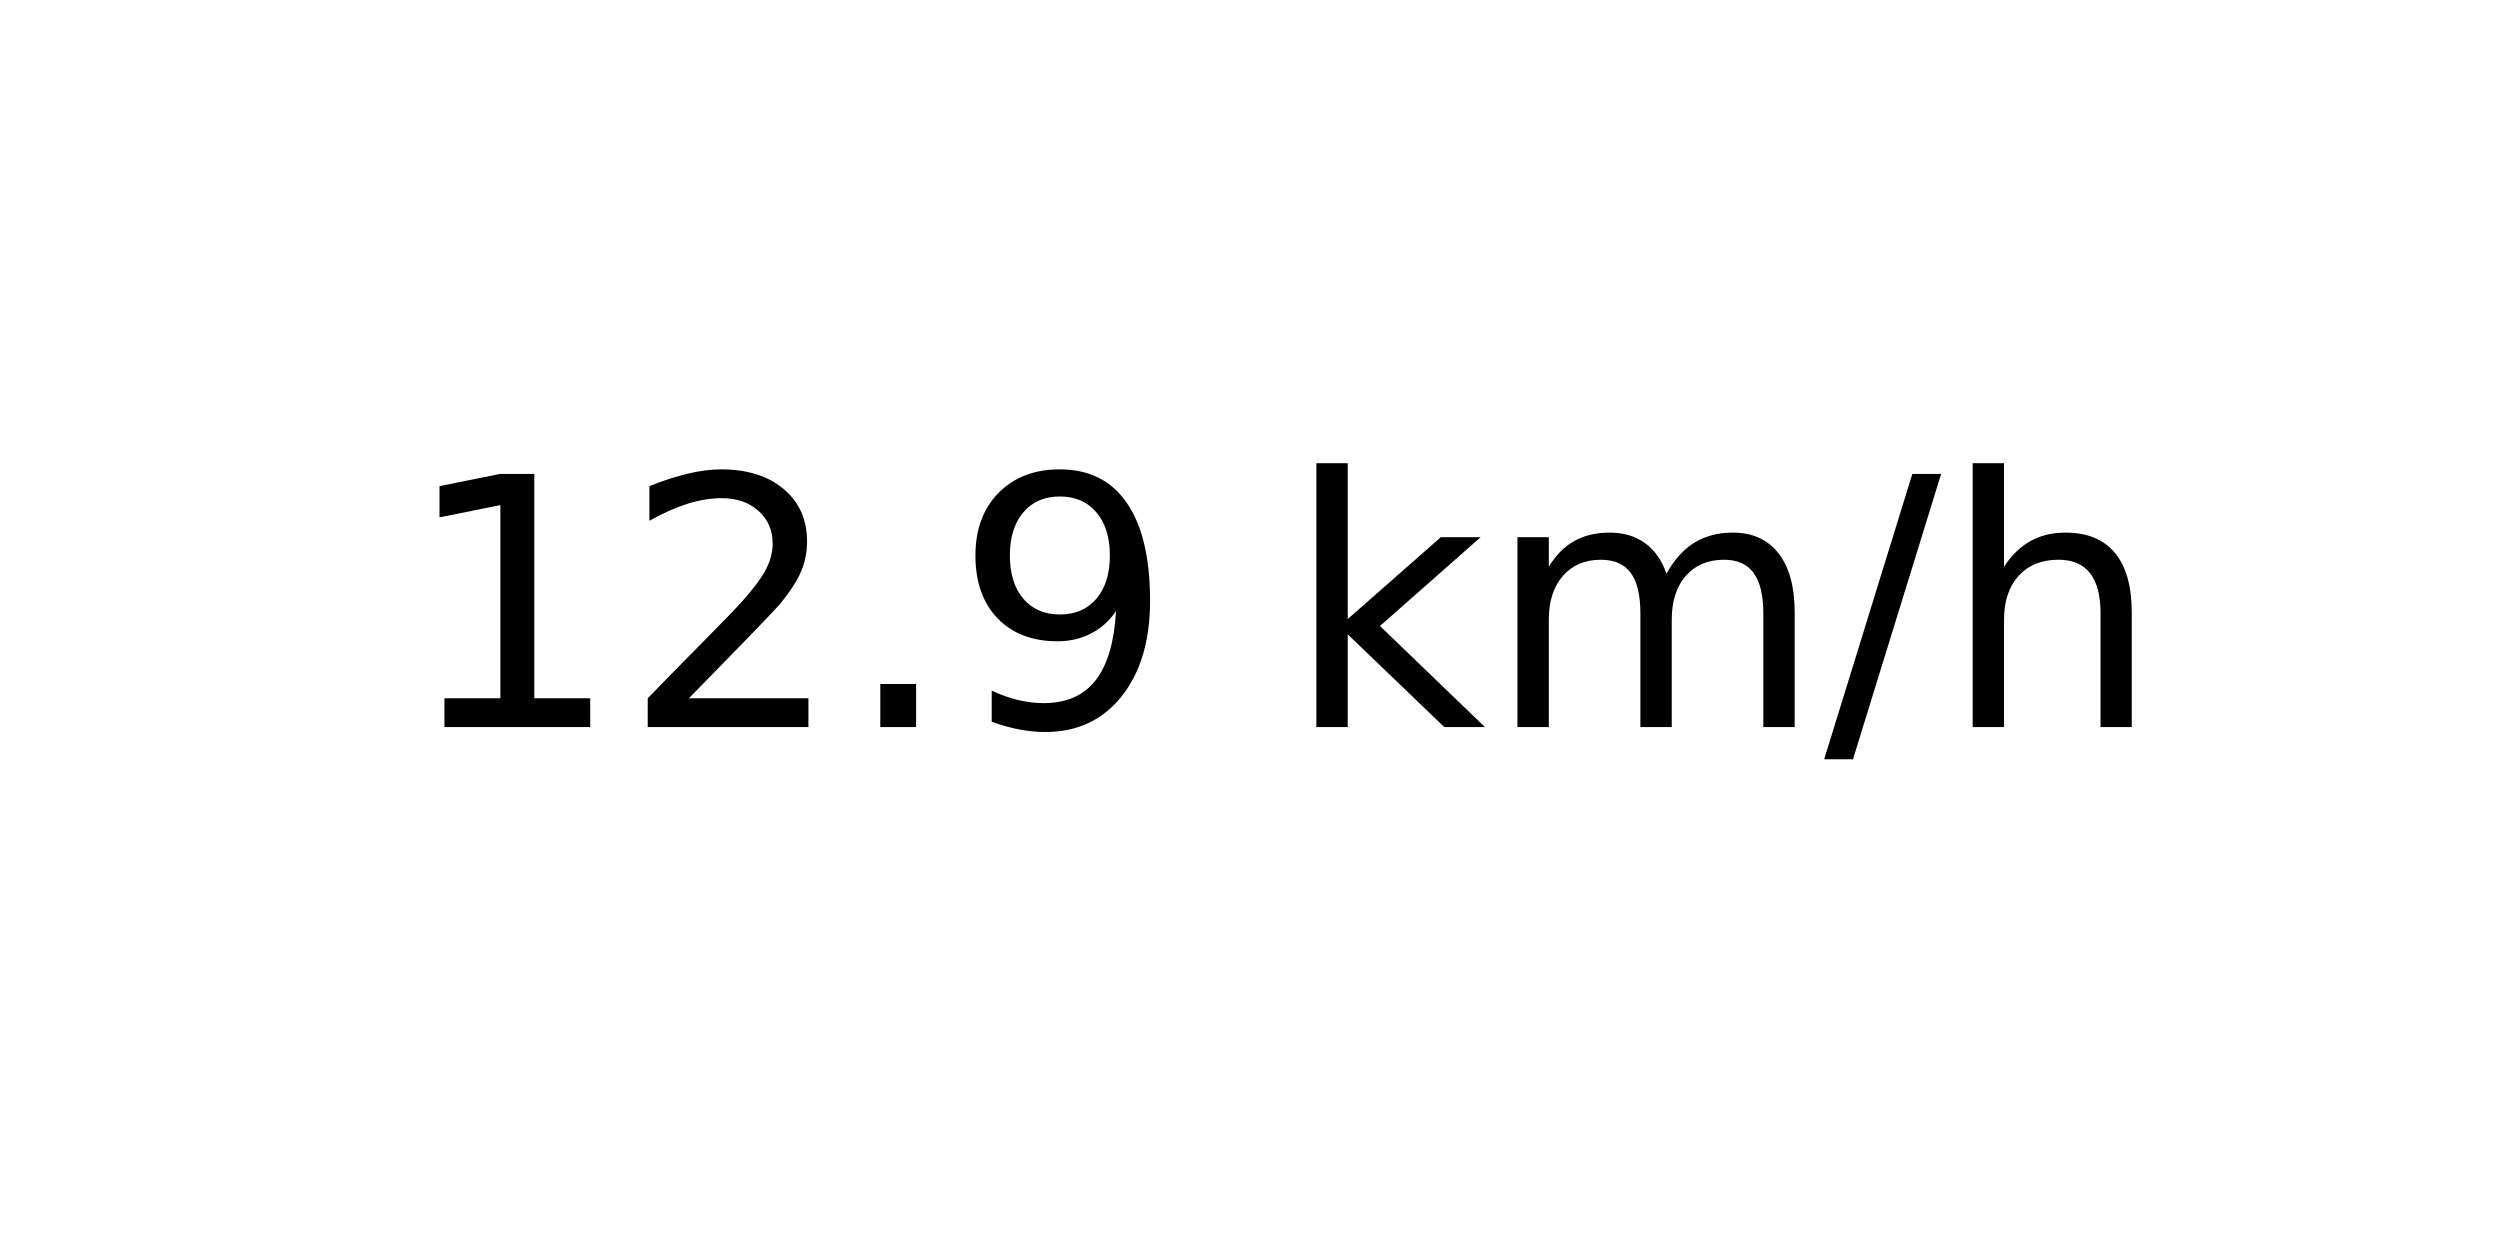
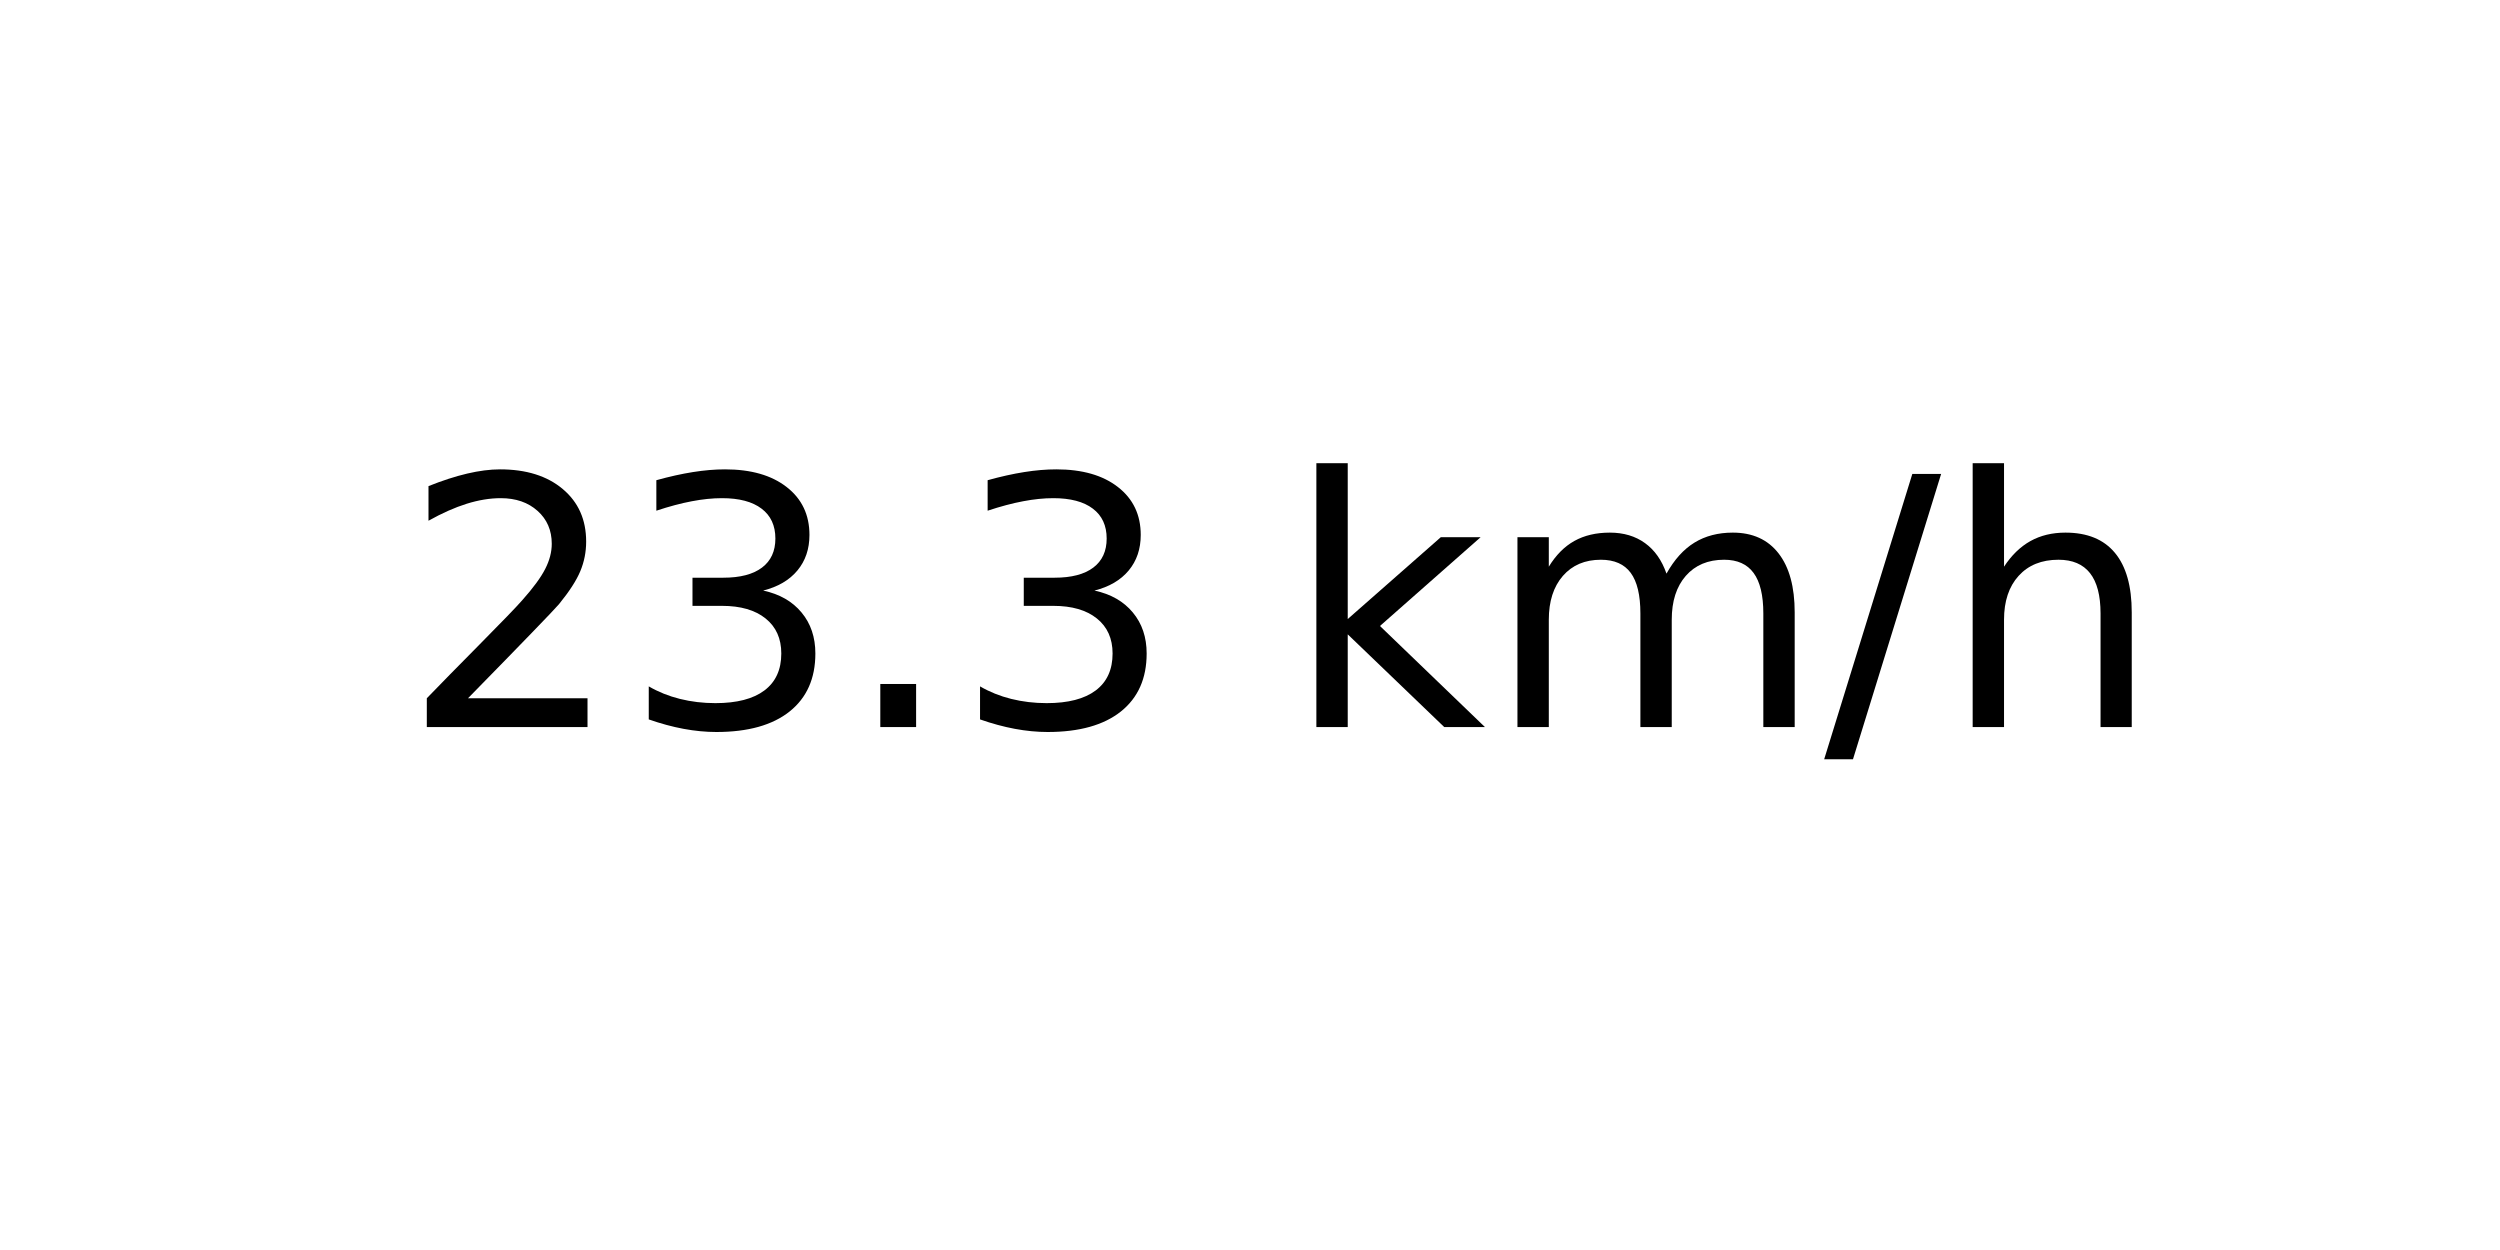
<svg xmlns="http://www.w3.org/2000/svg" xmlns:xlink="http://www.w3.org/1999/xlink" width="72pt" height="36pt" viewBox="0 0 72 36" version="1.1">
  <defs>
    <style type="text/css">*{stroke-linejoin: round; stroke-linecap: butt}</style>
  </defs>
  <g id="figure_1">
    <g id="axes_1">
      <g id="text_1">
        <g transform="translate(11.55937 20.93937) scale(0.1 -0.1)">
          <defs>
-             <path id="DejaVuSans-31" d="M 794 531  L 1825 531  L 1825 4091  L 703 3866  L 703 4441  L 1819 4666  L 2450 4666  L 2450 531  L 3481 531  L 3481 0  L 794 0  L 794 531  z " transform="scale(0.015625)" />
            <path id="DejaVuSans-32" d="M 1228 531  L 3431 531  L 3431 0  L 469 0  L 469 531  Q 828 903 1448 1529  Q 2069 2156 2228 2338  Q 2531 2678 2651 2914  Q 2772 3150 2772 3378  Q 2772 3750 2511 3984  Q 2250 4219 1831 4219  Q 1534 4219 1204 4116  Q 875 4013 500 3803  L 500 4441  Q 881 4594 1212 4672  Q 1544 4750 1819 4750  Q 2544 4750 2975 4387  Q 3406 4025 3406 3419  Q 3406 3131 3298 2873  Q 3191 2616 2906 2266  Q 2828 2175 2409 1742  Q 1991 1309 1228 531  z " transform="scale(0.015625)" />
+             <path id="DejaVuSans-33" d="M 2597 2516  Q 3050 2419 3304 2112  Q 3559 1806 3559 1356  Q 3559 666 3084 287  Q 2609 -91 1734 -91  Q 1441 -91 1130 -33  Q 819 25 488 141  L 488 750  Q 750 597 1062 519  Q 1375 441 1716 441  Q 2309 441 2620 675  Q 2931 909 2931 1356  Q 2931 1769 2642 2001  Q 2353 2234 1838 2234  L 1294 2234  L 1294 2753  L 1863 2753  Q 2328 2753 2575 2939  Q 2822 3125 2822 3475  Q 2822 3834 2567 4026  Q 2313 4219 1838 4219  Q 1578 4219 1281 4162  Q 984 4106 628 3988  L 628 4550  Q 988 4650 1302 4700  Q 1616 4750 1894 4750  Q 2613 4750 3031 4423  Q 3450 4097 3450 3541  Q 3450 3153 3228 2886  Q 3006 2619 2597 2516  z " transform="scale(0.015625)" />
            <path id="DejaVuSans-2e" d="M 684 794  L 1344 794  L 1344 0  L 684 0  L 684 794  z " transform="scale(0.015625)" />
-             <path id="DejaVuSans-39" d="M 703 97  L 703 672  Q 941 559 1184 500  Q 1428 441 1663 441  Q 2288 441 2617 861  Q 2947 1281 2994 2138  Q 2813 1869 2534 1725  Q 2256 1581 1919 1581  Q 1219 1581 811 2004  Q 403 2428 403 3163  Q 403 3881 828 4315  Q 1253 4750 1959 4750  Q 2769 4750 3195 4129  Q 3622 3509 3622 2328  Q 3622 1225 3098 567  Q 2575 -91 1691 -91  Q 1453 -91 1209 -44  Q 966 3 703 97  z M 1959 2075  Q 2384 2075 2632 2365  Q 2881 2656 2881 3163  Q 2881 3666 2632 3958  Q 2384 4250 1959 4250  Q 1534 4250 1286 3958  Q 1038 3666 1038 3163  Q 1038 2656 1286 2365  Q 1534 2075 1959 2075  z " transform="scale(0.015625)" />
            <path id="DejaVuSans-20" transform="scale(0.015625)" />
            <path id="DejaVuSans-6b" d="M 581 4863  L 1159 4863  L 1159 1991  L 2875 3500  L 3609 3500  L 1753 1863  L 3688 0  L 2938 0  L 1159 1709  L 1159 0  L 581 0  L 581 4863  z " transform="scale(0.015625)" />
            <path id="DejaVuSans-6d" d="M 3328 2828  Q 3544 3216 3844 3400  Q 4144 3584 4550 3584  Q 5097 3584 5394 3201  Q 5691 2819 5691 2113  L 5691 0  L 5113 0  L 5113 2094  Q 5113 2597 4934 2840  Q 4756 3084 4391 3084  Q 3944 3084 3684 2787  Q 3425 2491 3425 1978  L 3425 0  L 2847 0  L 2847 2094  Q 2847 2600 2669 2842  Q 2491 3084 2119 3084  Q 1678 3084 1418 2786  Q 1159 2488 1159 1978  L 1159 0  L 581 0  L 581 3500  L 1159 3500  L 1159 2956  Q 1356 3278 1631 3431  Q 1906 3584 2284 3584  Q 2666 3584 2933 3390  Q 3200 3197 3328 2828  z " transform="scale(0.015625)" />
            <path id="DejaVuSans-2f" d="M 1625 4666  L 2156 4666  L 531 -594  L 0 -594  L 1625 4666  z " transform="scale(0.015625)" />
            <path id="DejaVuSans-68" d="M 3513 2113  L 3513 0  L 2938 0  L 2938 2094  Q 2938 2591 2744 2837  Q 2550 3084 2163 3084  Q 1697 3084 1428 2787  Q 1159 2491 1159 1978  L 1159 0  L 581 0  L 581 4863  L 1159 4863  L 1159 2956  Q 1366 3272 1645 3428  Q 1925 3584 2291 3584  Q 2894 3584 3203 3211  Q 3513 2838 3513 2113  z " transform="scale(0.015625)" />
          </defs>
-           <use xlink:href="#DejaVuSans-31" />
-           <use xlink:href="#DejaVuSans-32" x="63.623" />
+           <use xlink:href="#DejaVuSans-32" />
+           <use xlink:href="#DejaVuSans-33" x="63.623" />
          <use xlink:href="#DejaVuSans-2e" x="127.246" />
-           <use xlink:href="#DejaVuSans-39" x="159.033" />
+           <use xlink:href="#DejaVuSans-33" x="159.033" />
          <use xlink:href="#DejaVuSans-20" x="222.656" />
          <use xlink:href="#DejaVuSans-6b" x="254.443" />
          <use xlink:href="#DejaVuSans-6d" x="312.354" />
          <use xlink:href="#DejaVuSans-2f" x="409.766" />
          <use xlink:href="#DejaVuSans-68" x="443.457" />
        </g>
      </g>
    </g>
  </g>
</svg>
